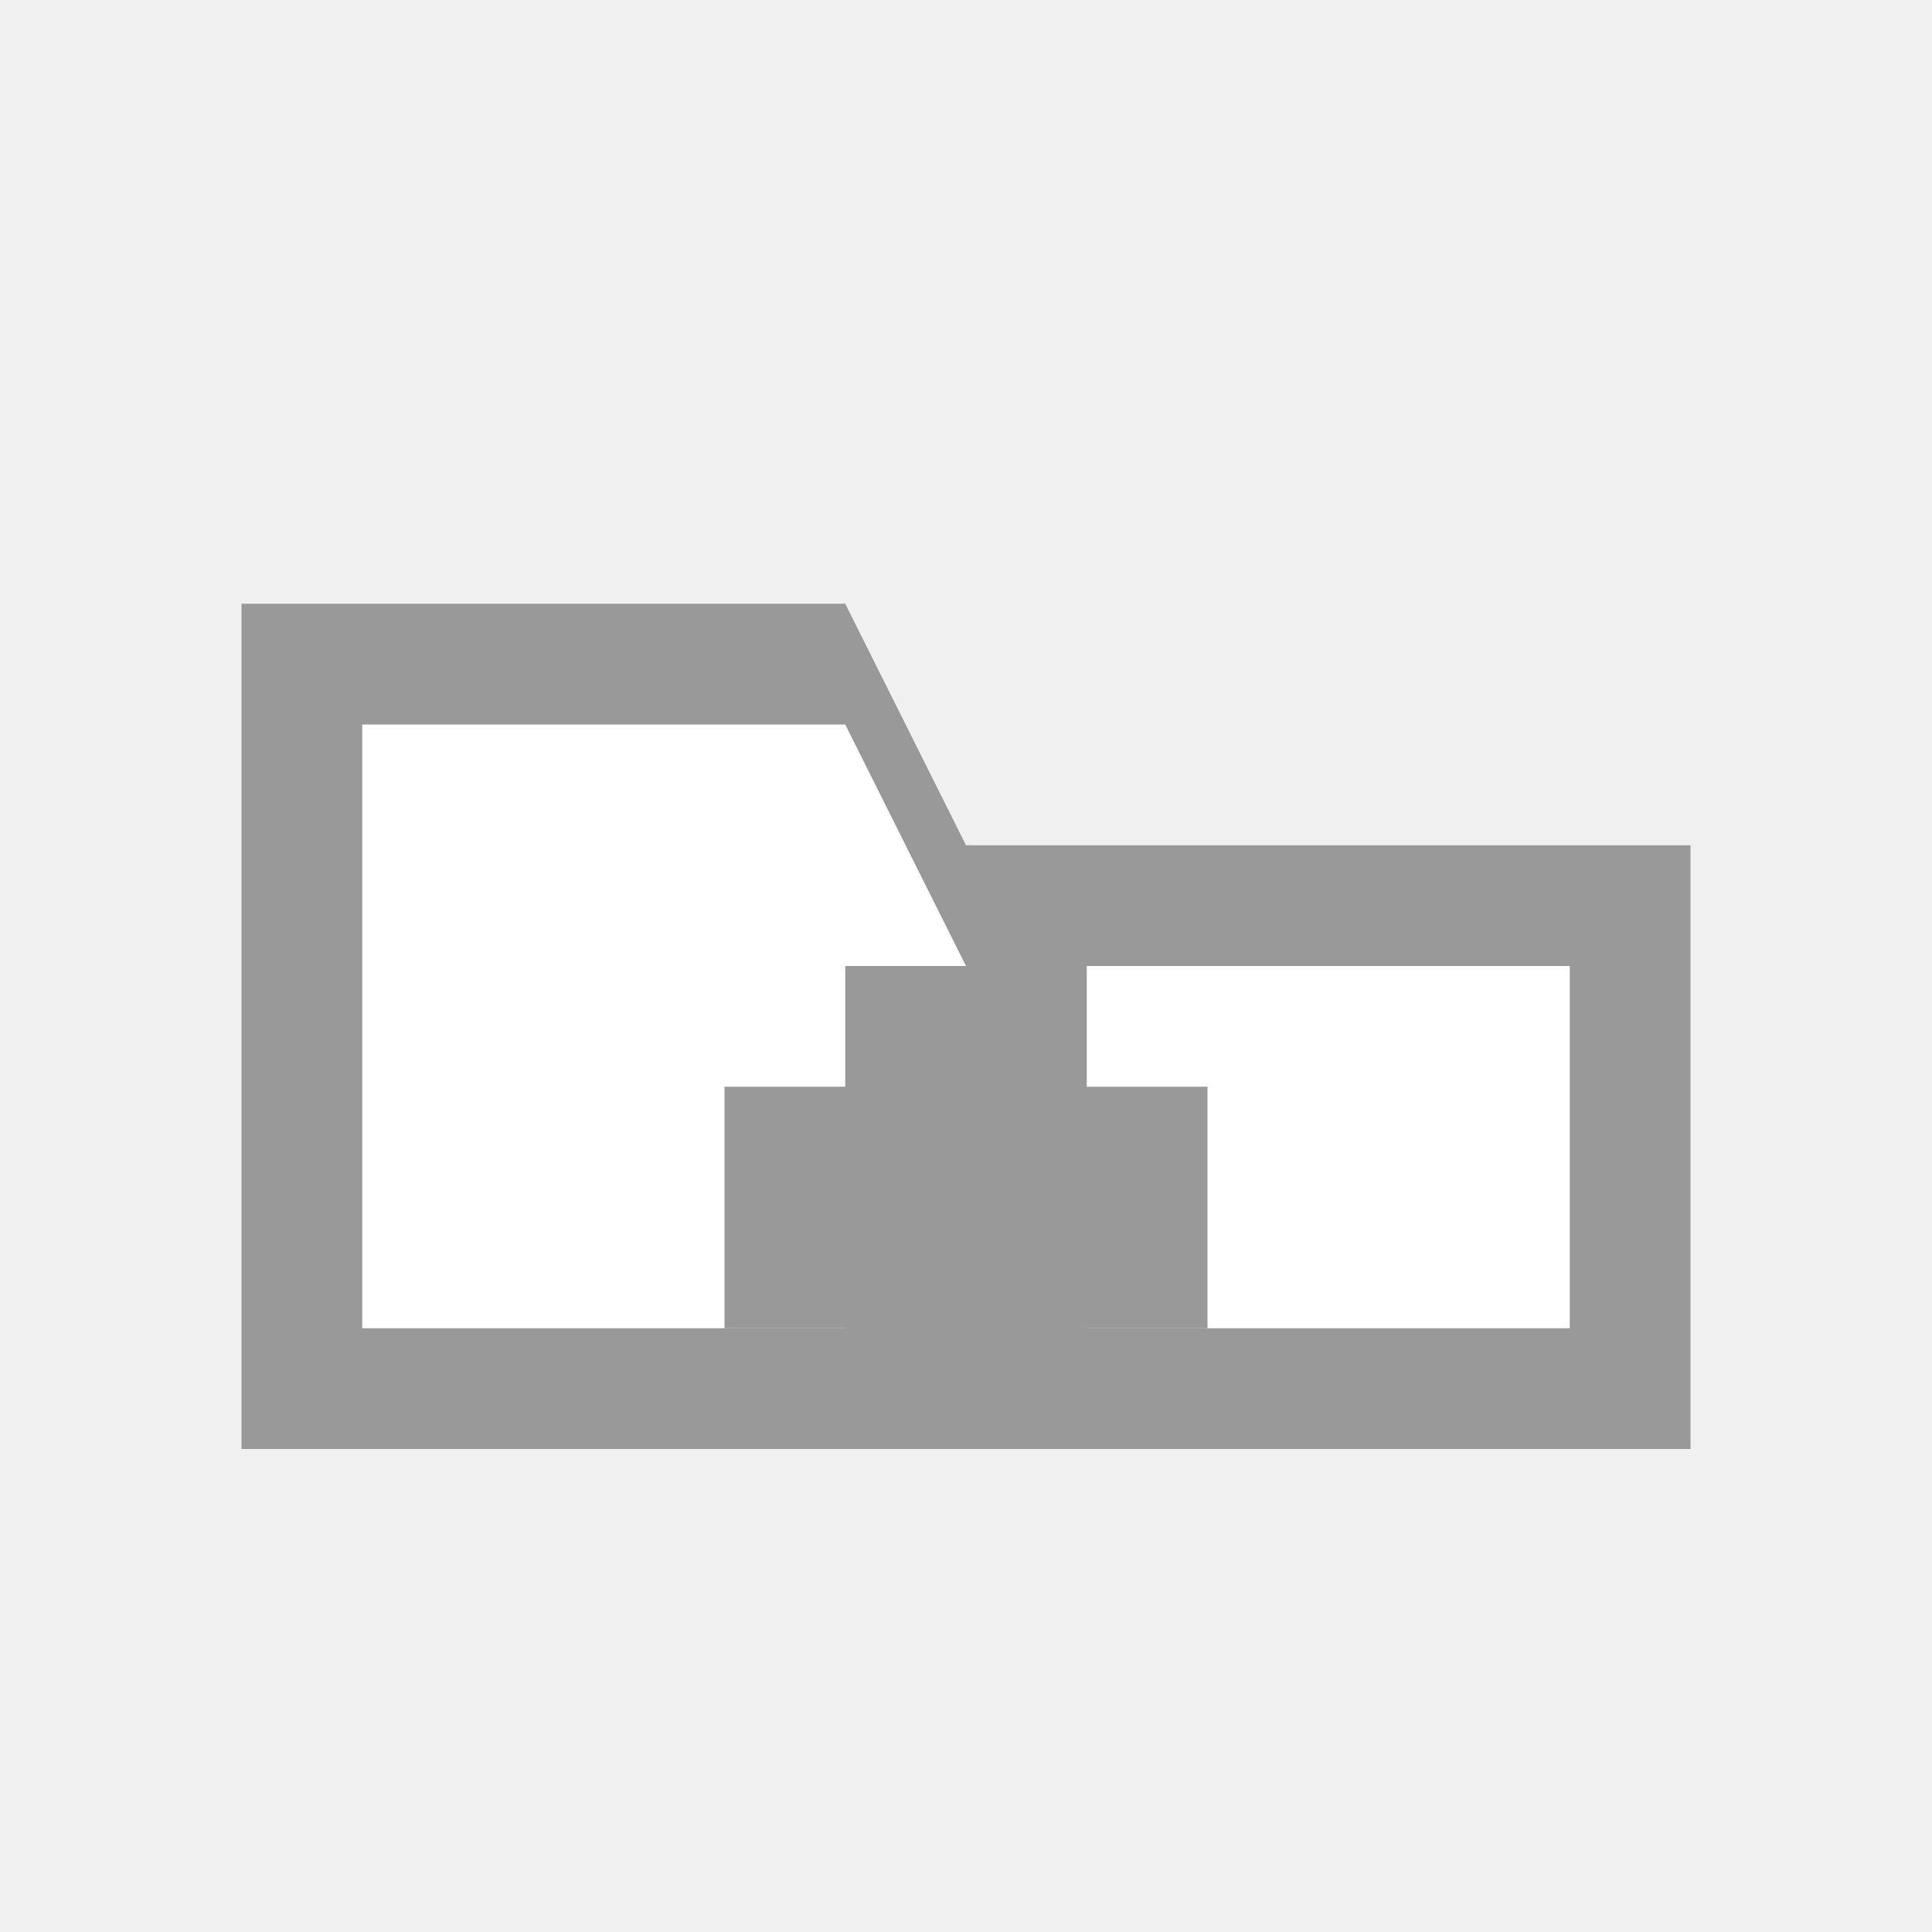
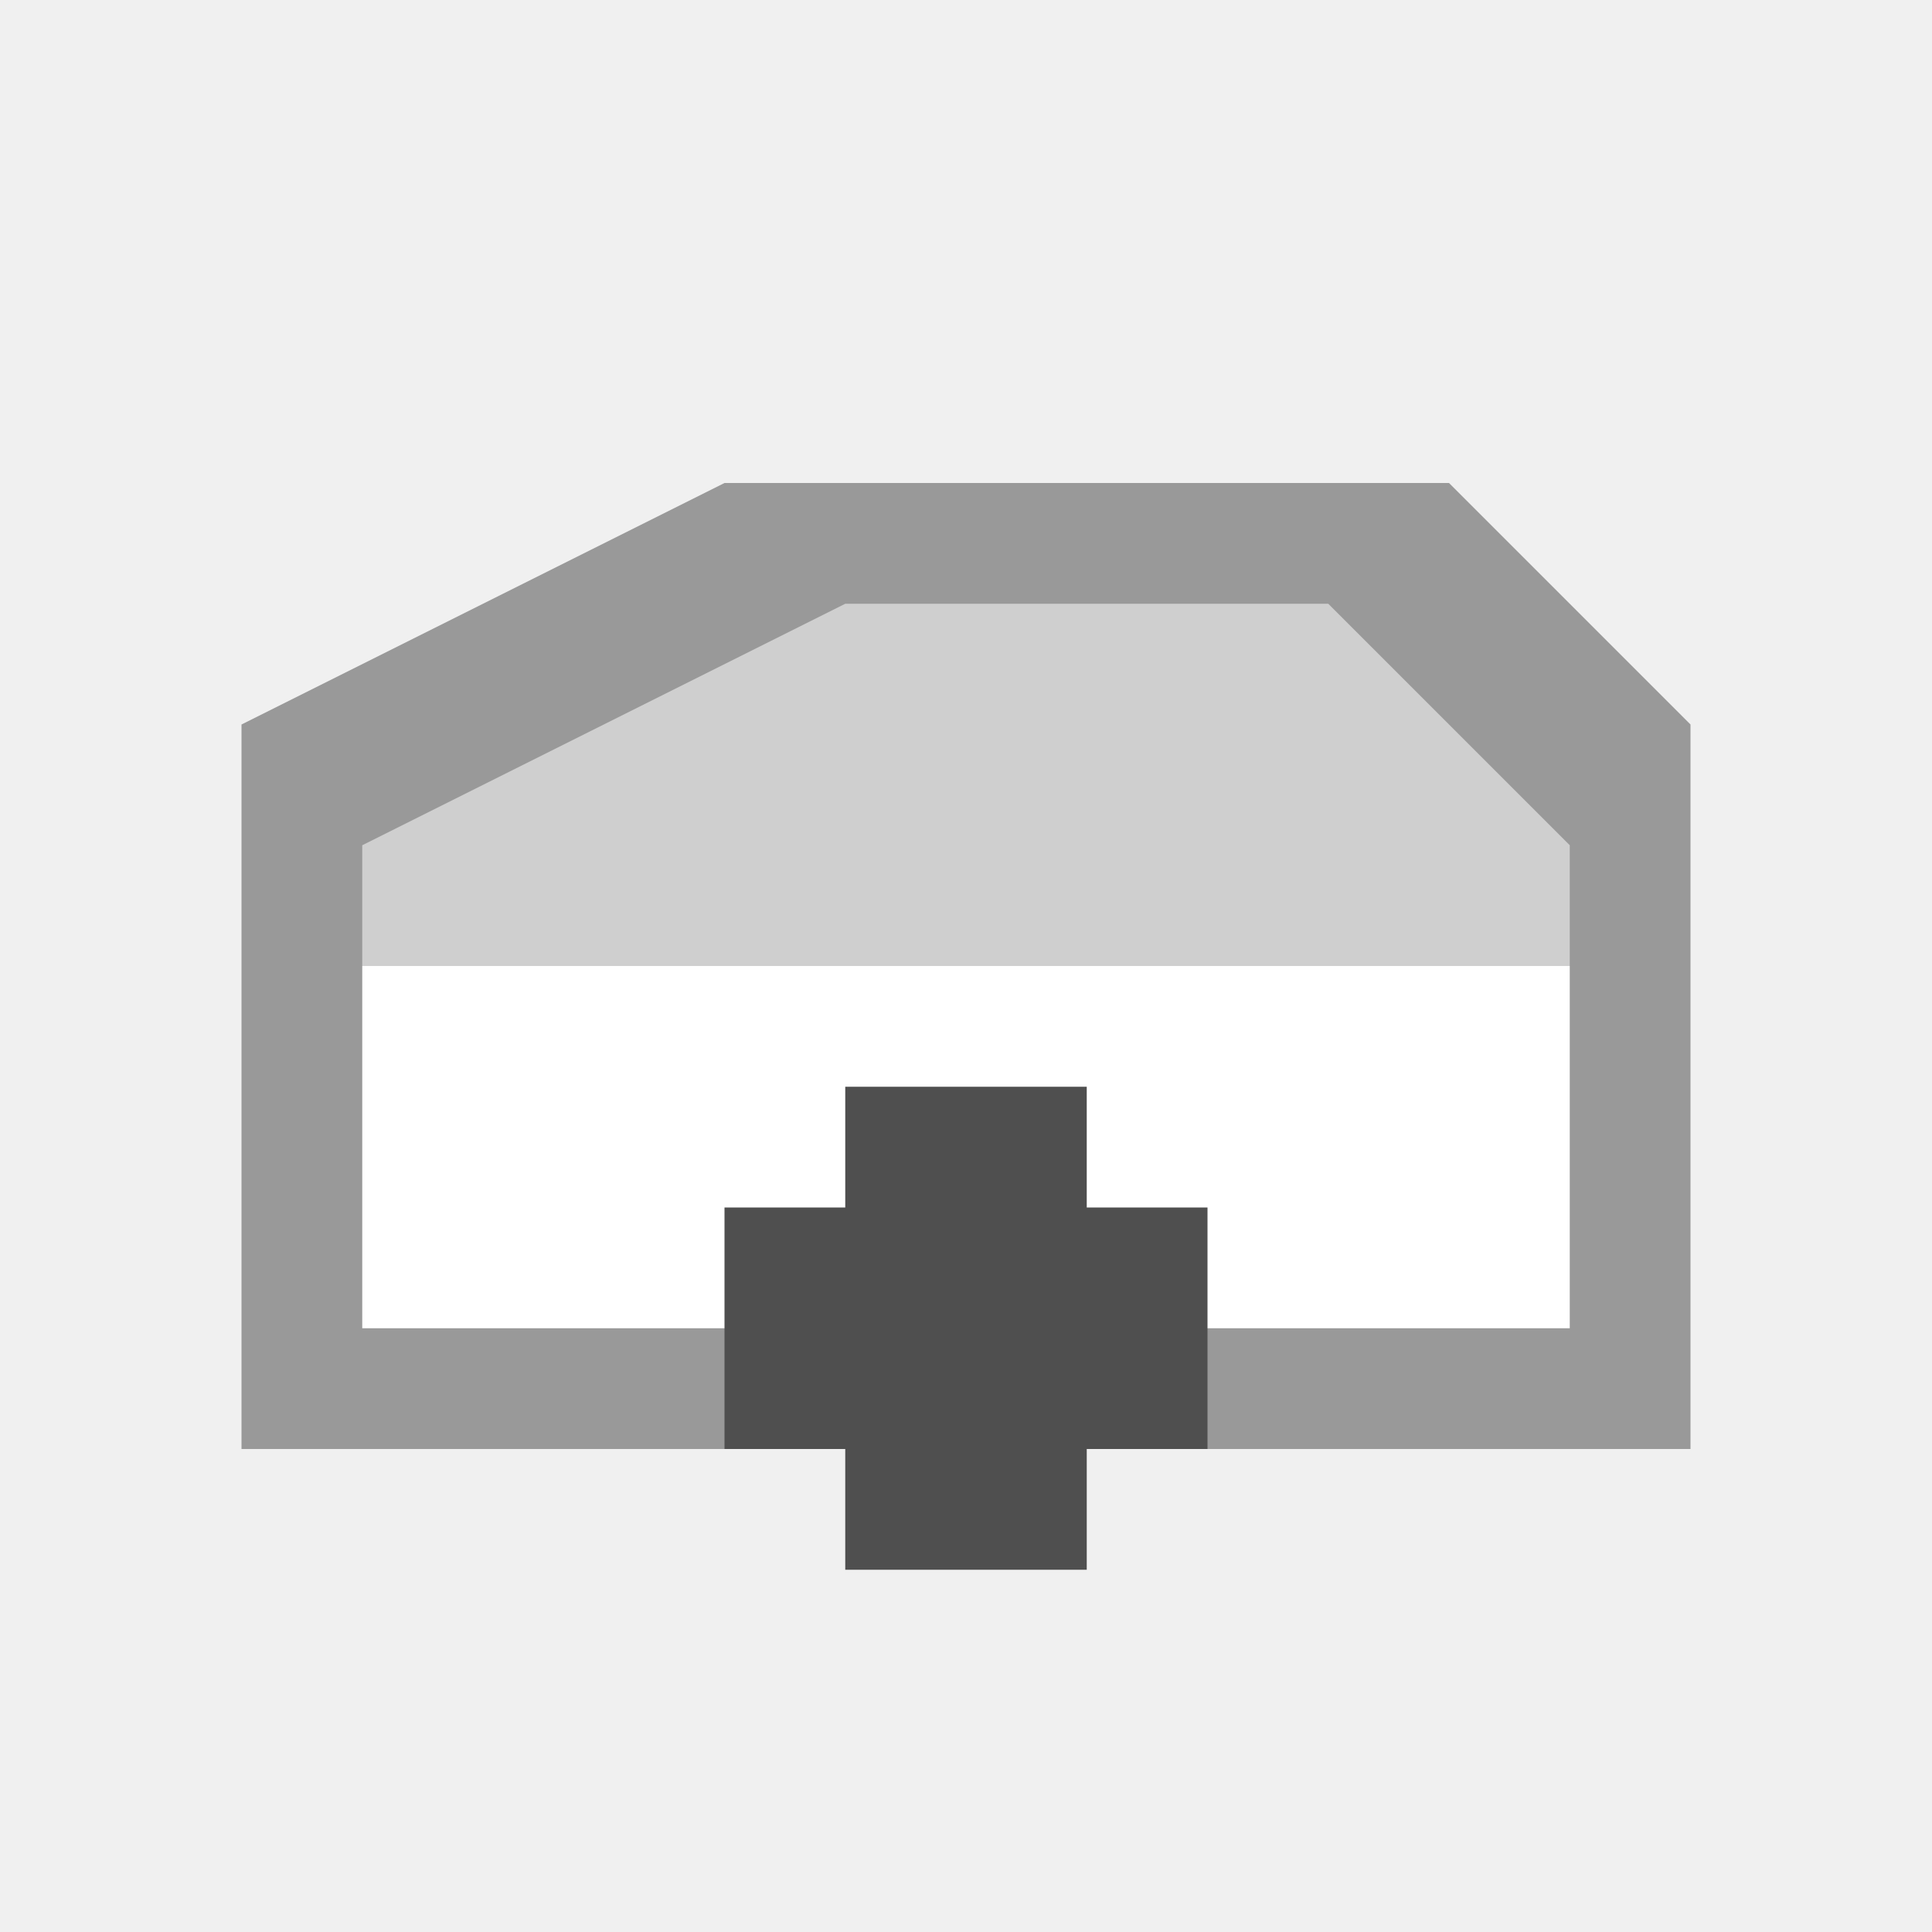
<svg xmlns="http://www.w3.org/2000/svg" version="1.1" id="Icon" x="0px" y="0px" width="16px" height="16px" viewBox="0 0 16 16" enable-background="new 0 0 16 16" xml:space="preserve">
  <g>
-     <polygon fill="#999999" points="2,5 7,5 8,7 14,7 14,12 2,12" />
-     <polygon fill="#FFFFFF" points="3,6 7,6 8,8 13,8 13,11 3,11" />
-     <rect x="7" y="8" width="2" height="4" fill="#999999" />
-     <rect x="6" y="9" width="4" height="2" fill="#999999" />
+     <polygon fill="#999999" points="2,6 6,4 12,4 14,6 14,12 2,12" />
+     <polygon fill="#CFCFCF" points="3,7 7,5 11,5 13,7 13,8 3,8" />
+     <polygon fill="#FFFFFF" points="3,8 13,8 13,11 3,11" />
+     <rect x="7" y="9" width="2" height="4" fill="#4F4F4F" />
+     <rect x="6" y="10" width="4" height="2" fill="#4F4F4F" />
  </g>
</svg>
